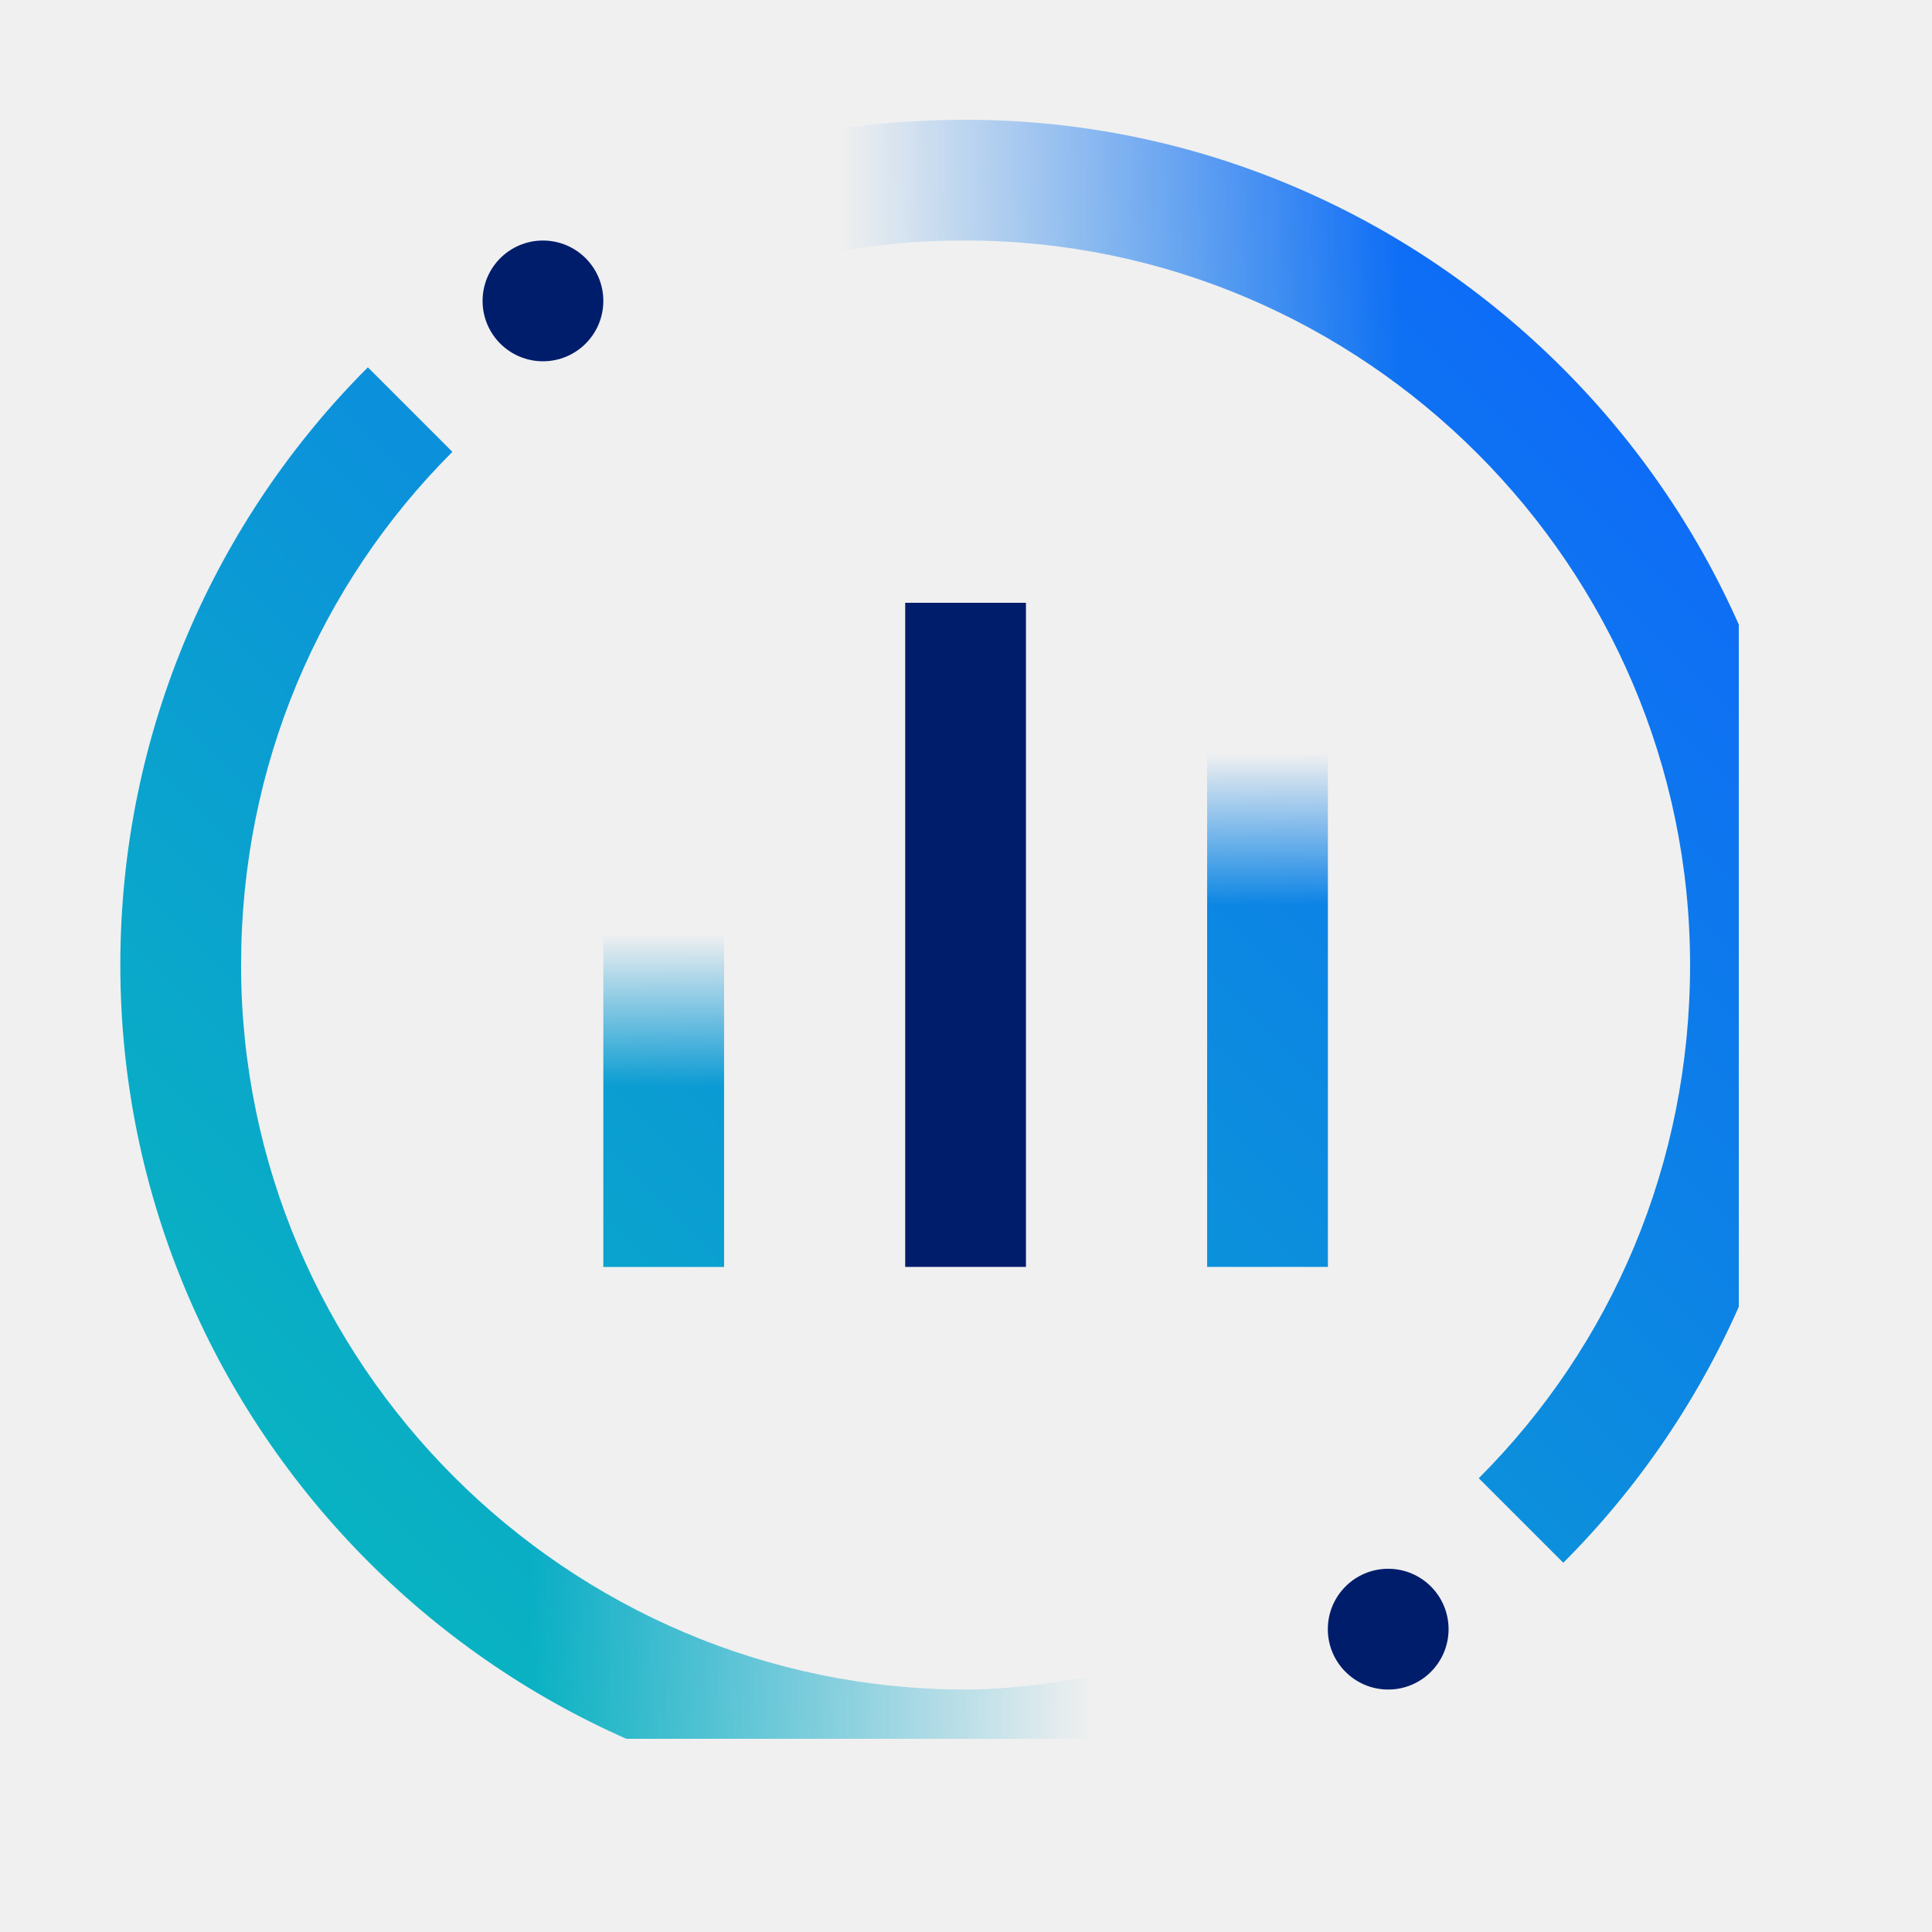
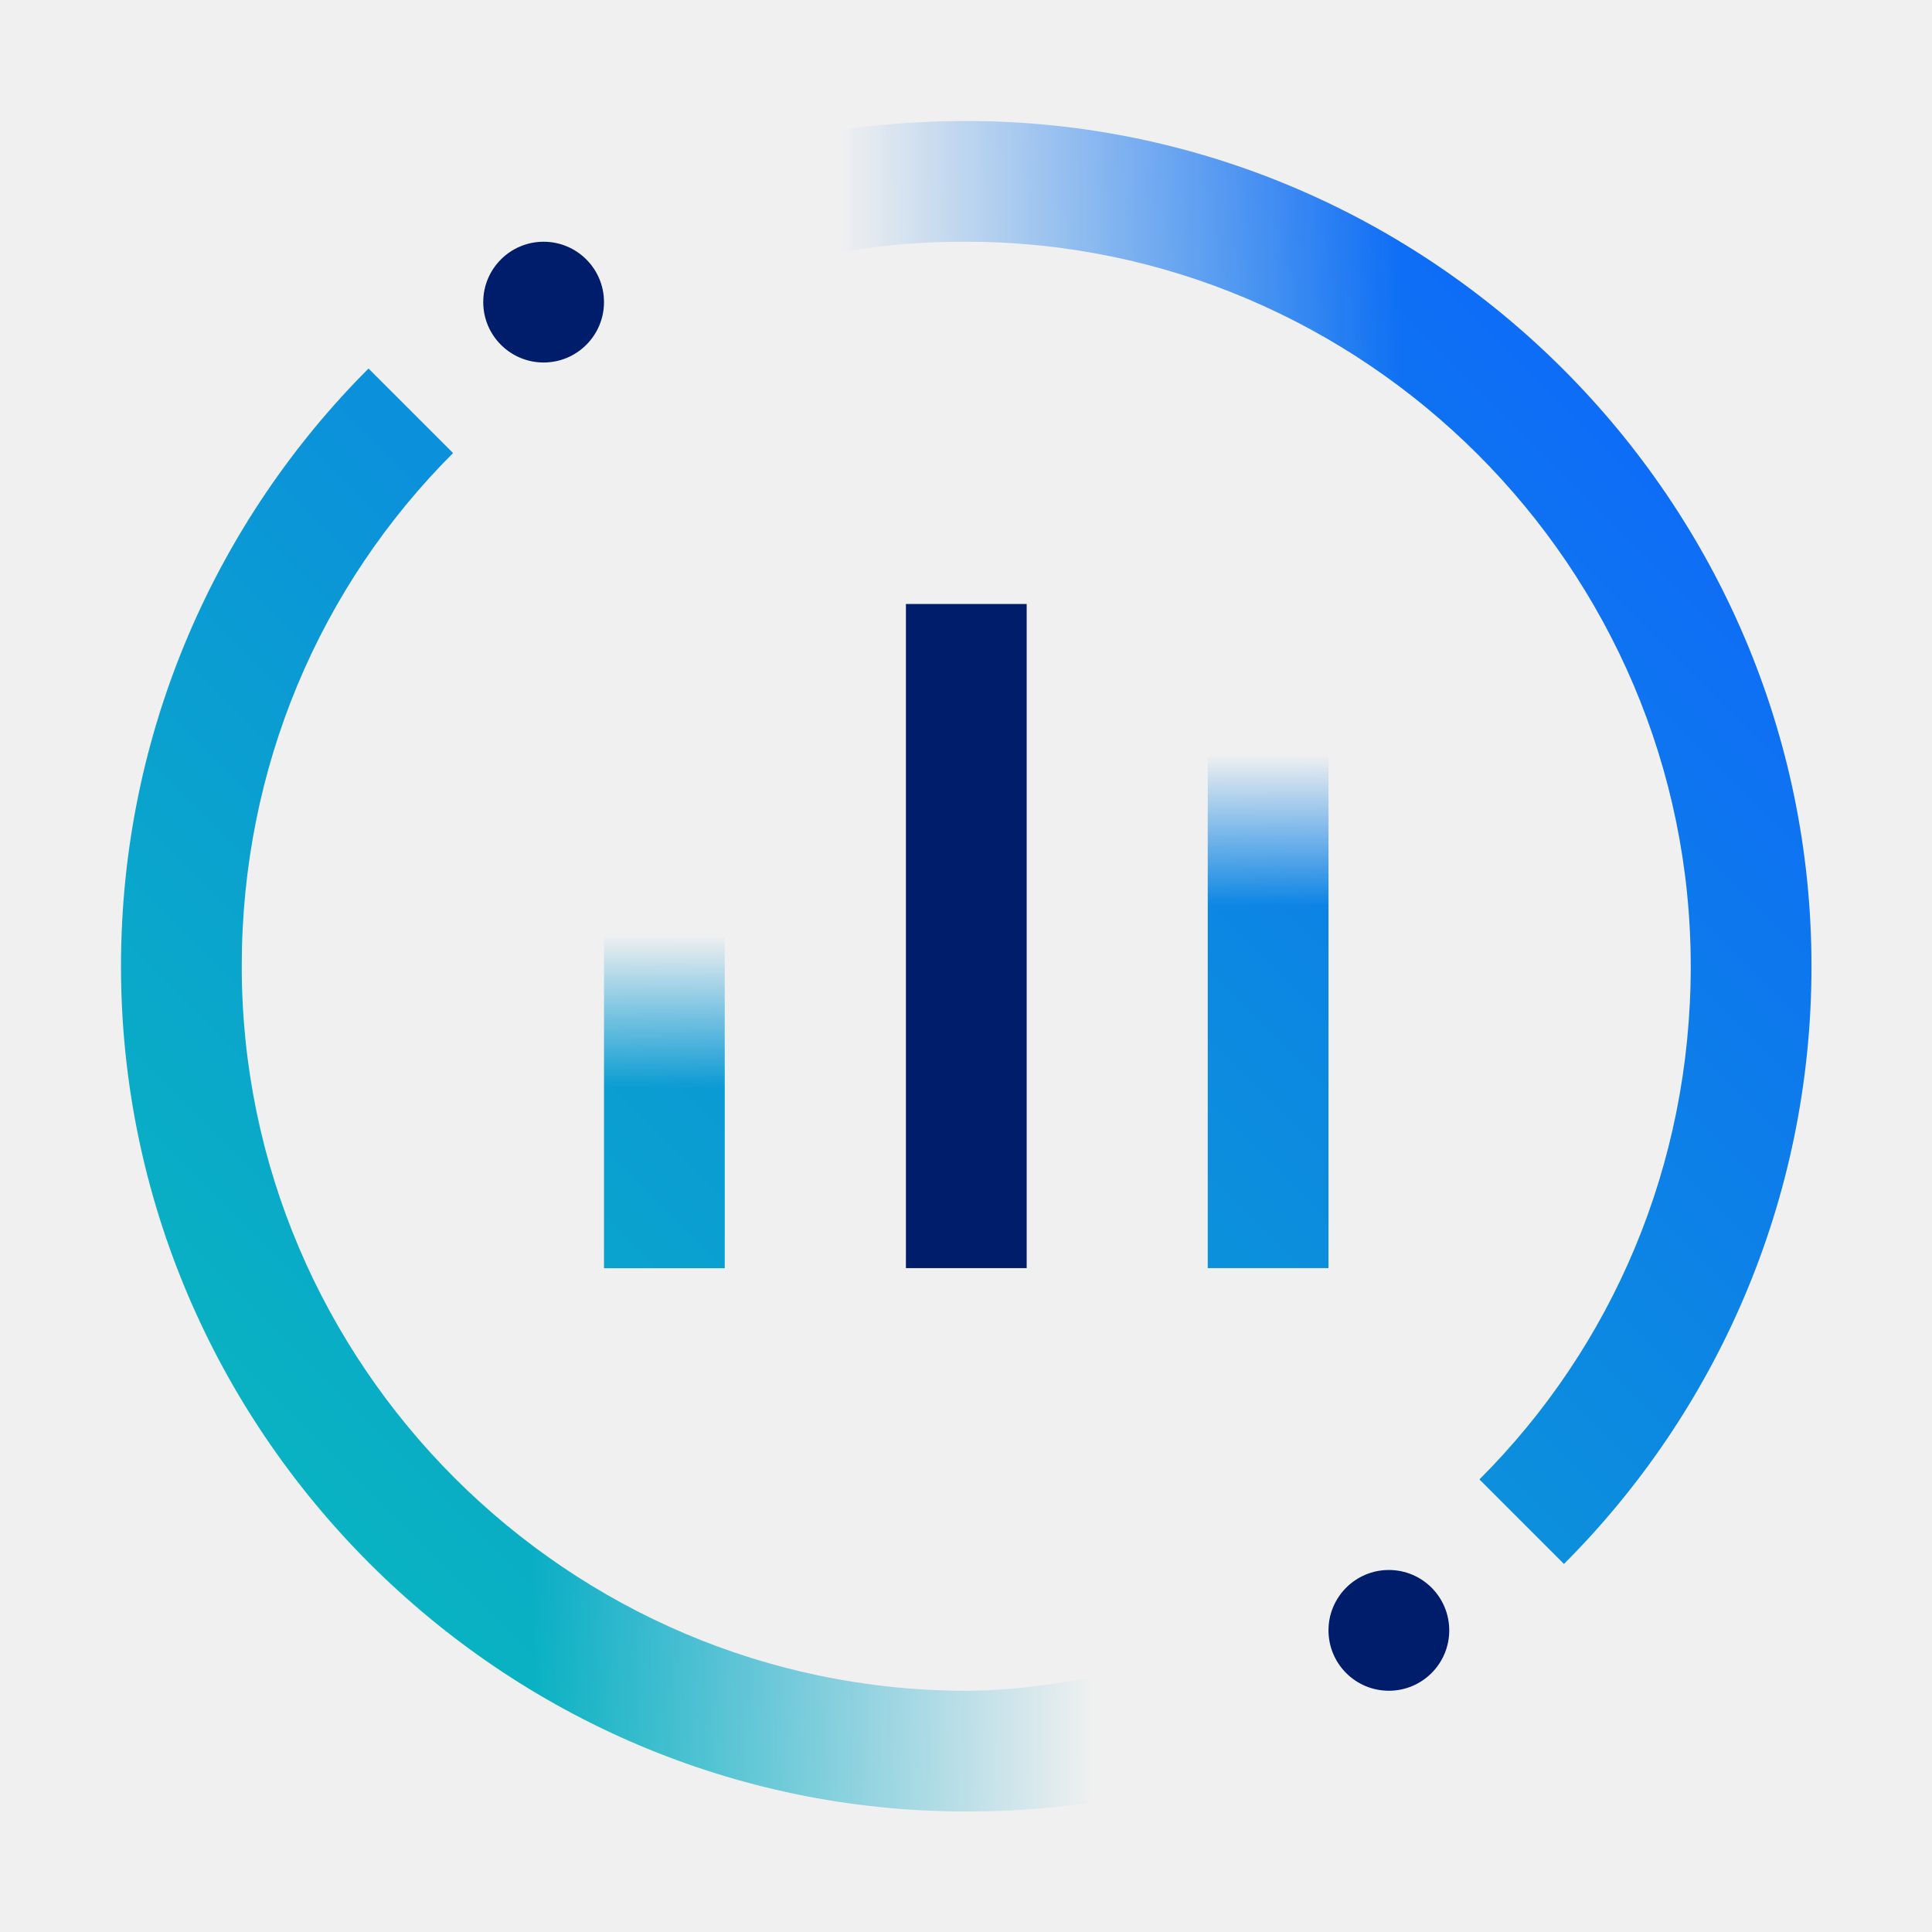
<svg xmlns="http://www.w3.org/2000/svg" xmlns:xlink="http://www.w3.org/1999/xlink" id="CloudManagementConsole" viewBox="0 0 32 32">
  <defs>
-     <linearGradient id="9t6cea2s9a" x1="-1438.697" y1="692.577" x2="-1423.383" y2="692.577" gradientTransform="matrix(-1 0 0 1 -1414.582 -665.093)" gradientUnits="userSpaceOnUse">
+     <linearGradient id="8gwnkfqkma" x1="-1438.708" y1="692.597" x2="-1423.394" y2="692.597" gradientTransform="matrix(-1 0 0 1 -1414.582 -665.093)" gradientUnits="userSpaceOnUse">
      <stop offset=".393" />
      <stop offset="1" stop-opacity="0" />
    </linearGradient>
-     <linearGradient id="8z7d9xt2mb" x1="180.454" y1="-2151.577" x2="195.768" y2="-2151.577" gradientTransform="matrix(1 0 0 -1 -172.582 -2147.093)" xlink:href="#9t6cea2s9a" />
-     <linearGradient id="7diiyz3yfc" x1="-1561.112" y1="-4359.921" x2="-1565.259" y2="-4359.921" gradientTransform="translate(1584.178 4372.833)" xlink:href="#9t6cea2s9a" />
-     <linearGradient id="tancdqbivd" x1="-1564.093" y1="-4369.921" x2="-1568.259" y2="-4369.921" gradientTransform="translate(1577.169 4385.823)" xlink:href="#9t6cea2s9a" />
-     <linearGradient id="1y1nryt7kf" x1="0" y1="32" x2="32" y2="0" gradientUnits="userSpaceOnUse">
+     <linearGradient id="zbqkobrihb" x1="180.465" y1="-2151.597" x2="195.779" y2="-2151.597" gradientTransform="matrix(1 0 0 -1 -172.582 -2147.093)" xlink:href="#8gwnkfqkma" />
+     <linearGradient id="3b7a05au8c" x1="-1561.132" y1="-4359.91" x2="-1565.279" y2="-4359.91" gradientTransform="translate(1584.209 4372.841)" xlink:href="#8gwnkfqkma" />
+     <linearGradient id="7bjq061b2d" x1="-1564.113" y1="-4369.909" x2="-1568.279" y2="-4369.909" gradientTransform="translate(1577.2 4385.831)" xlink:href="#8gwnkfqkma" />
+     <linearGradient id="1r703rd2nf" x1="119.752" y1="569.55" x2="151.752" y2="537.55" gradientTransform="translate(-119.752 -537.55)" gradientUnits="userSpaceOnUse">
      <stop offset=".1" stop-color="#08bdba" />
      <stop offset=".9" stop-color="#0f62fe" />
    </linearGradient>
-     <mask id="6aa9xa7n3e" width="32" height="32" maskUnits="userSpaceOnUse">
-       <path d="M12.993 4.384c1-.3 2-.4 3-.4 6.6 0 12 5.4 12 12 0 3.3-1.3 6.3-3.5 8.5l1.4 1.4c2.5-2.5 4.1-6 4.1-9.9 0-7.7-6.3-14-14-14-1 0-2 .1-3 .3v2.1zM18.993 27.584c-1 .2-2 .4-3 .4-6.6 0-12-5.4-12-12 0-3.3 1.3-6.3 3.5-8.5l-1.4-1.4c-2.5 2.5-4.1 6-4.1 9.9 0 7.7 6.3 14 14 14 1 0 2-.1 3-.3v-2.1z" style="fill:#fff" />
-       <path id="BottomMask" d="M7.993 23.984v7h12v-4l-12-3z" style="fill:url(#9t6cea2s9a)" />
-       <path id="TopMask" d="M23.993 7.984v-7h-12v4l12 3z" style="fill:url(#8z7d9xt2mb)" />
+     <mask id="mfh4uv8uwe" x="0" y="0" width="32" height="32" maskUnits="userSpaceOnUse">
+       <path d="M13.004 4.404c1-.3 2-.4 3-.4 6.6 0 12 5.4 12 12 0 3.3-1.3 6.3-3.5 8.5l1.4 1.4c2.5-2.5 4.1-6 4.1-9.9 0-7.7-6.3-14-14-14-1 0-2 .1-3 .3v2.1zM19.004 27.604c-1 .2-2 .4-3 .4-6.6 0-12-5.4-12-12 0-3.3 1.3-6.3 3.5-8.5l-1.4-1.4c-2.5 2.5-4.1 6-4.1 9.9 0 7.7 6.3 14 14 14 1 0 2-.1 3-.3v-2.1z" style="fill:#fff" />
+       <path id="BottomMask" d="M8.004 24.004v7h12v-4l-12-3z" style="fill:url(#8gwnkfqkma)" />
+       <path id="TopMask" d="M24.004 8.004v-7h-12v4l12 3z" style="fill:url(#zbqkobrihb)" />
      <g>
-         <path transform="rotate(-90 20.993 15.984)" style="fill:#fff" d="M15.993 14.985h10v2h-10z" />
-         <path transform="rotate(-90 20.993 12.912)" style="fill:url(#7diiyz3yfc)" d="M18.919 11.323h4.147V14.5h-4.147z" />
+         <path transform="rotate(-90 21.004 16.004)" style="fill:#fff" d="M16.004 15.004h10v2h-10z" />
+         <path transform="rotate(-90 21.004 12.931)" style="fill:url(#3b7a05au8c)" d="M18.931 11.342h4.147v3.177h-4.147z" />
      </g>
      <g>
-         <path transform="rotate(-90 10.993 17.485)" style="fill:#fff" d="M7.493 16.485h7v2h-7z" />
-         <path transform="rotate(-90 10.993 15.902)" style="fill:url(#tancdqbivd)" d="M8.91 14.164h4.166v3.475H8.91z" />
+         <path transform="rotate(-90 11.005 17.505)" style="fill:#fff" d="M7.504 16.504h7v2h-7z" />
+         <path transform="rotate(-90 11.005 15.921)" style="fill:url(#7bjq061b2d)" d="M8.922 14.184h4.166v3.475H8.922z" />
      </g>
    </mask>
  </defs>
-   <g style="mask:url(#6aa9xa7n3e)">
-     <path style="fill:url(#1y1nryt7kf)" d="M0 0h32v32H0z" />
+   <g style="fill:none;mask:url(#mfh4uv8uwe)">
+     <path style="fill:url(#1r703rd2nf)" d="M0 0h32v32H0z" />
  </g>
-   <rect x="21.993" y="25.984" width="2" height="2" rx="1" ry="1" style="fill:#001d6c" />
-   <rect x="7.993" y="3.984" width="2" height="2" rx="1" ry="1" style="fill:#001d6c" />
-   <path style="fill:#001d6c" d="M14.993 9.984h2v11h-2z" />
+   <rect x="22.004" y="26.004" width="2" height="2" rx="1" ry="1" style="fill:#001d6c" />
+   <rect x="8.004" y="4.004" width="2" height="2" rx="1" ry="1" style="fill:#001d6c" />
+   <path style="fill:#001d6c" d="M15.005 10.004h2v11h-2z" />
</svg>
